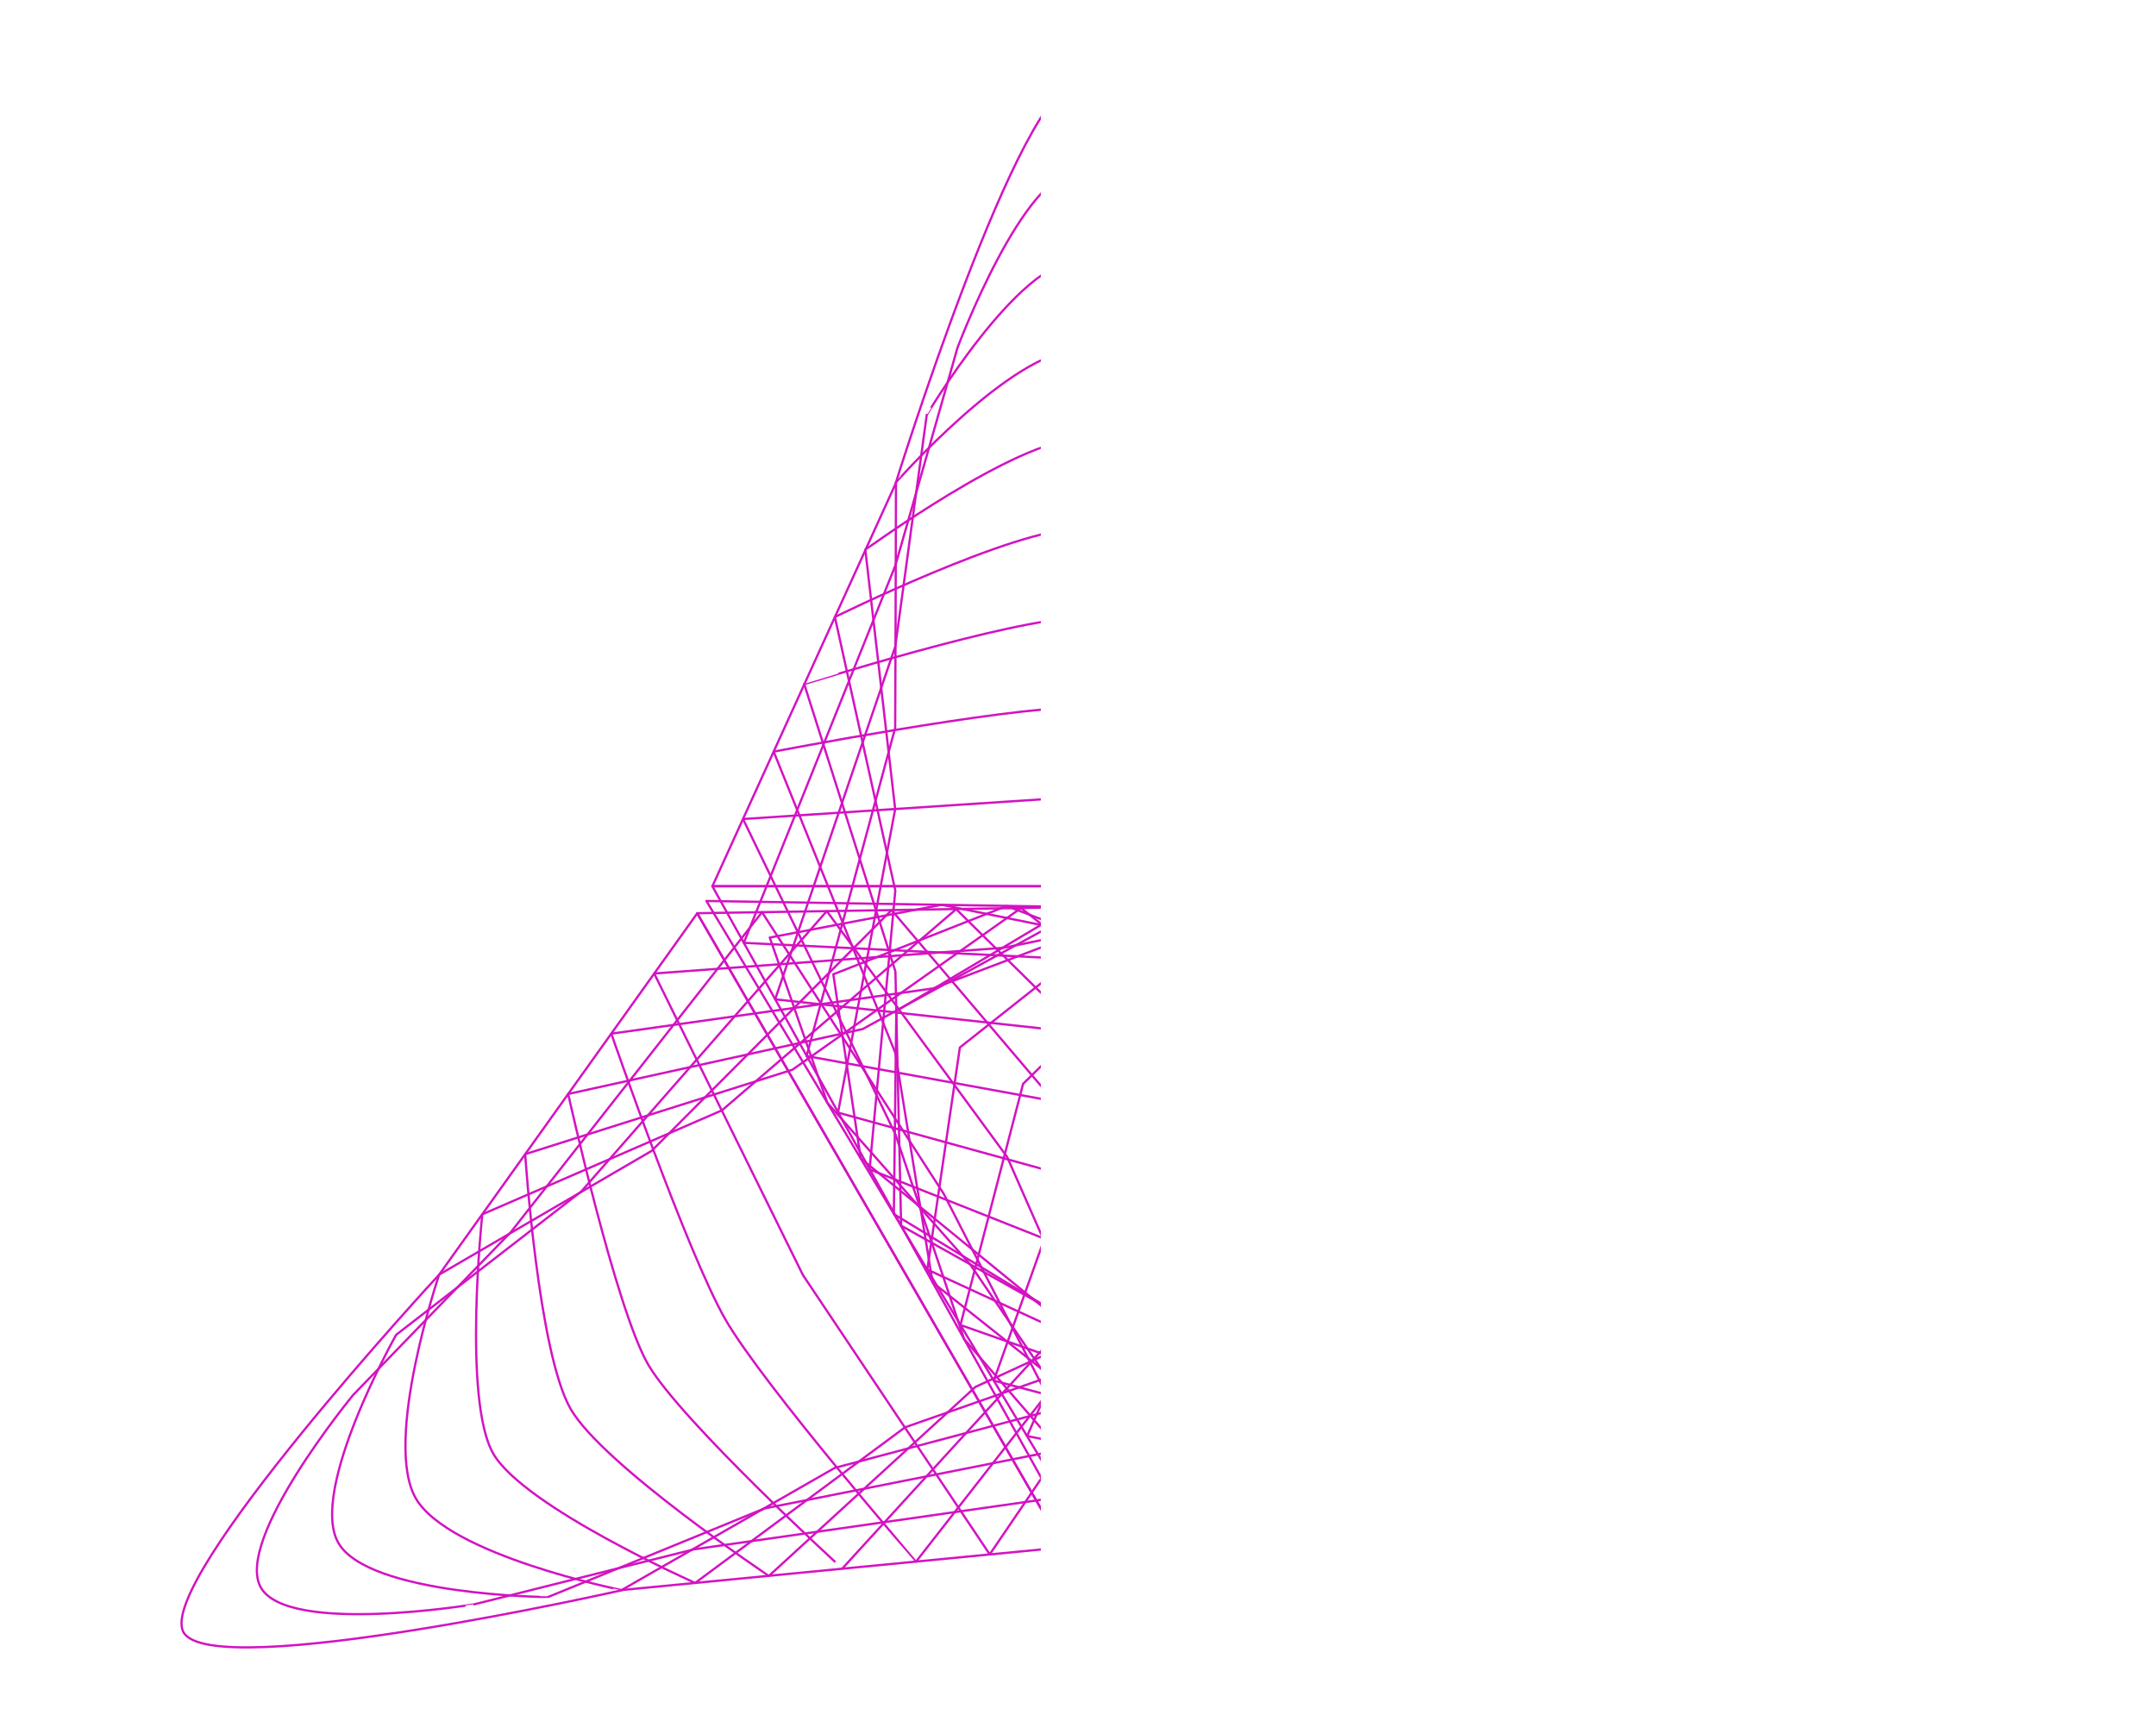
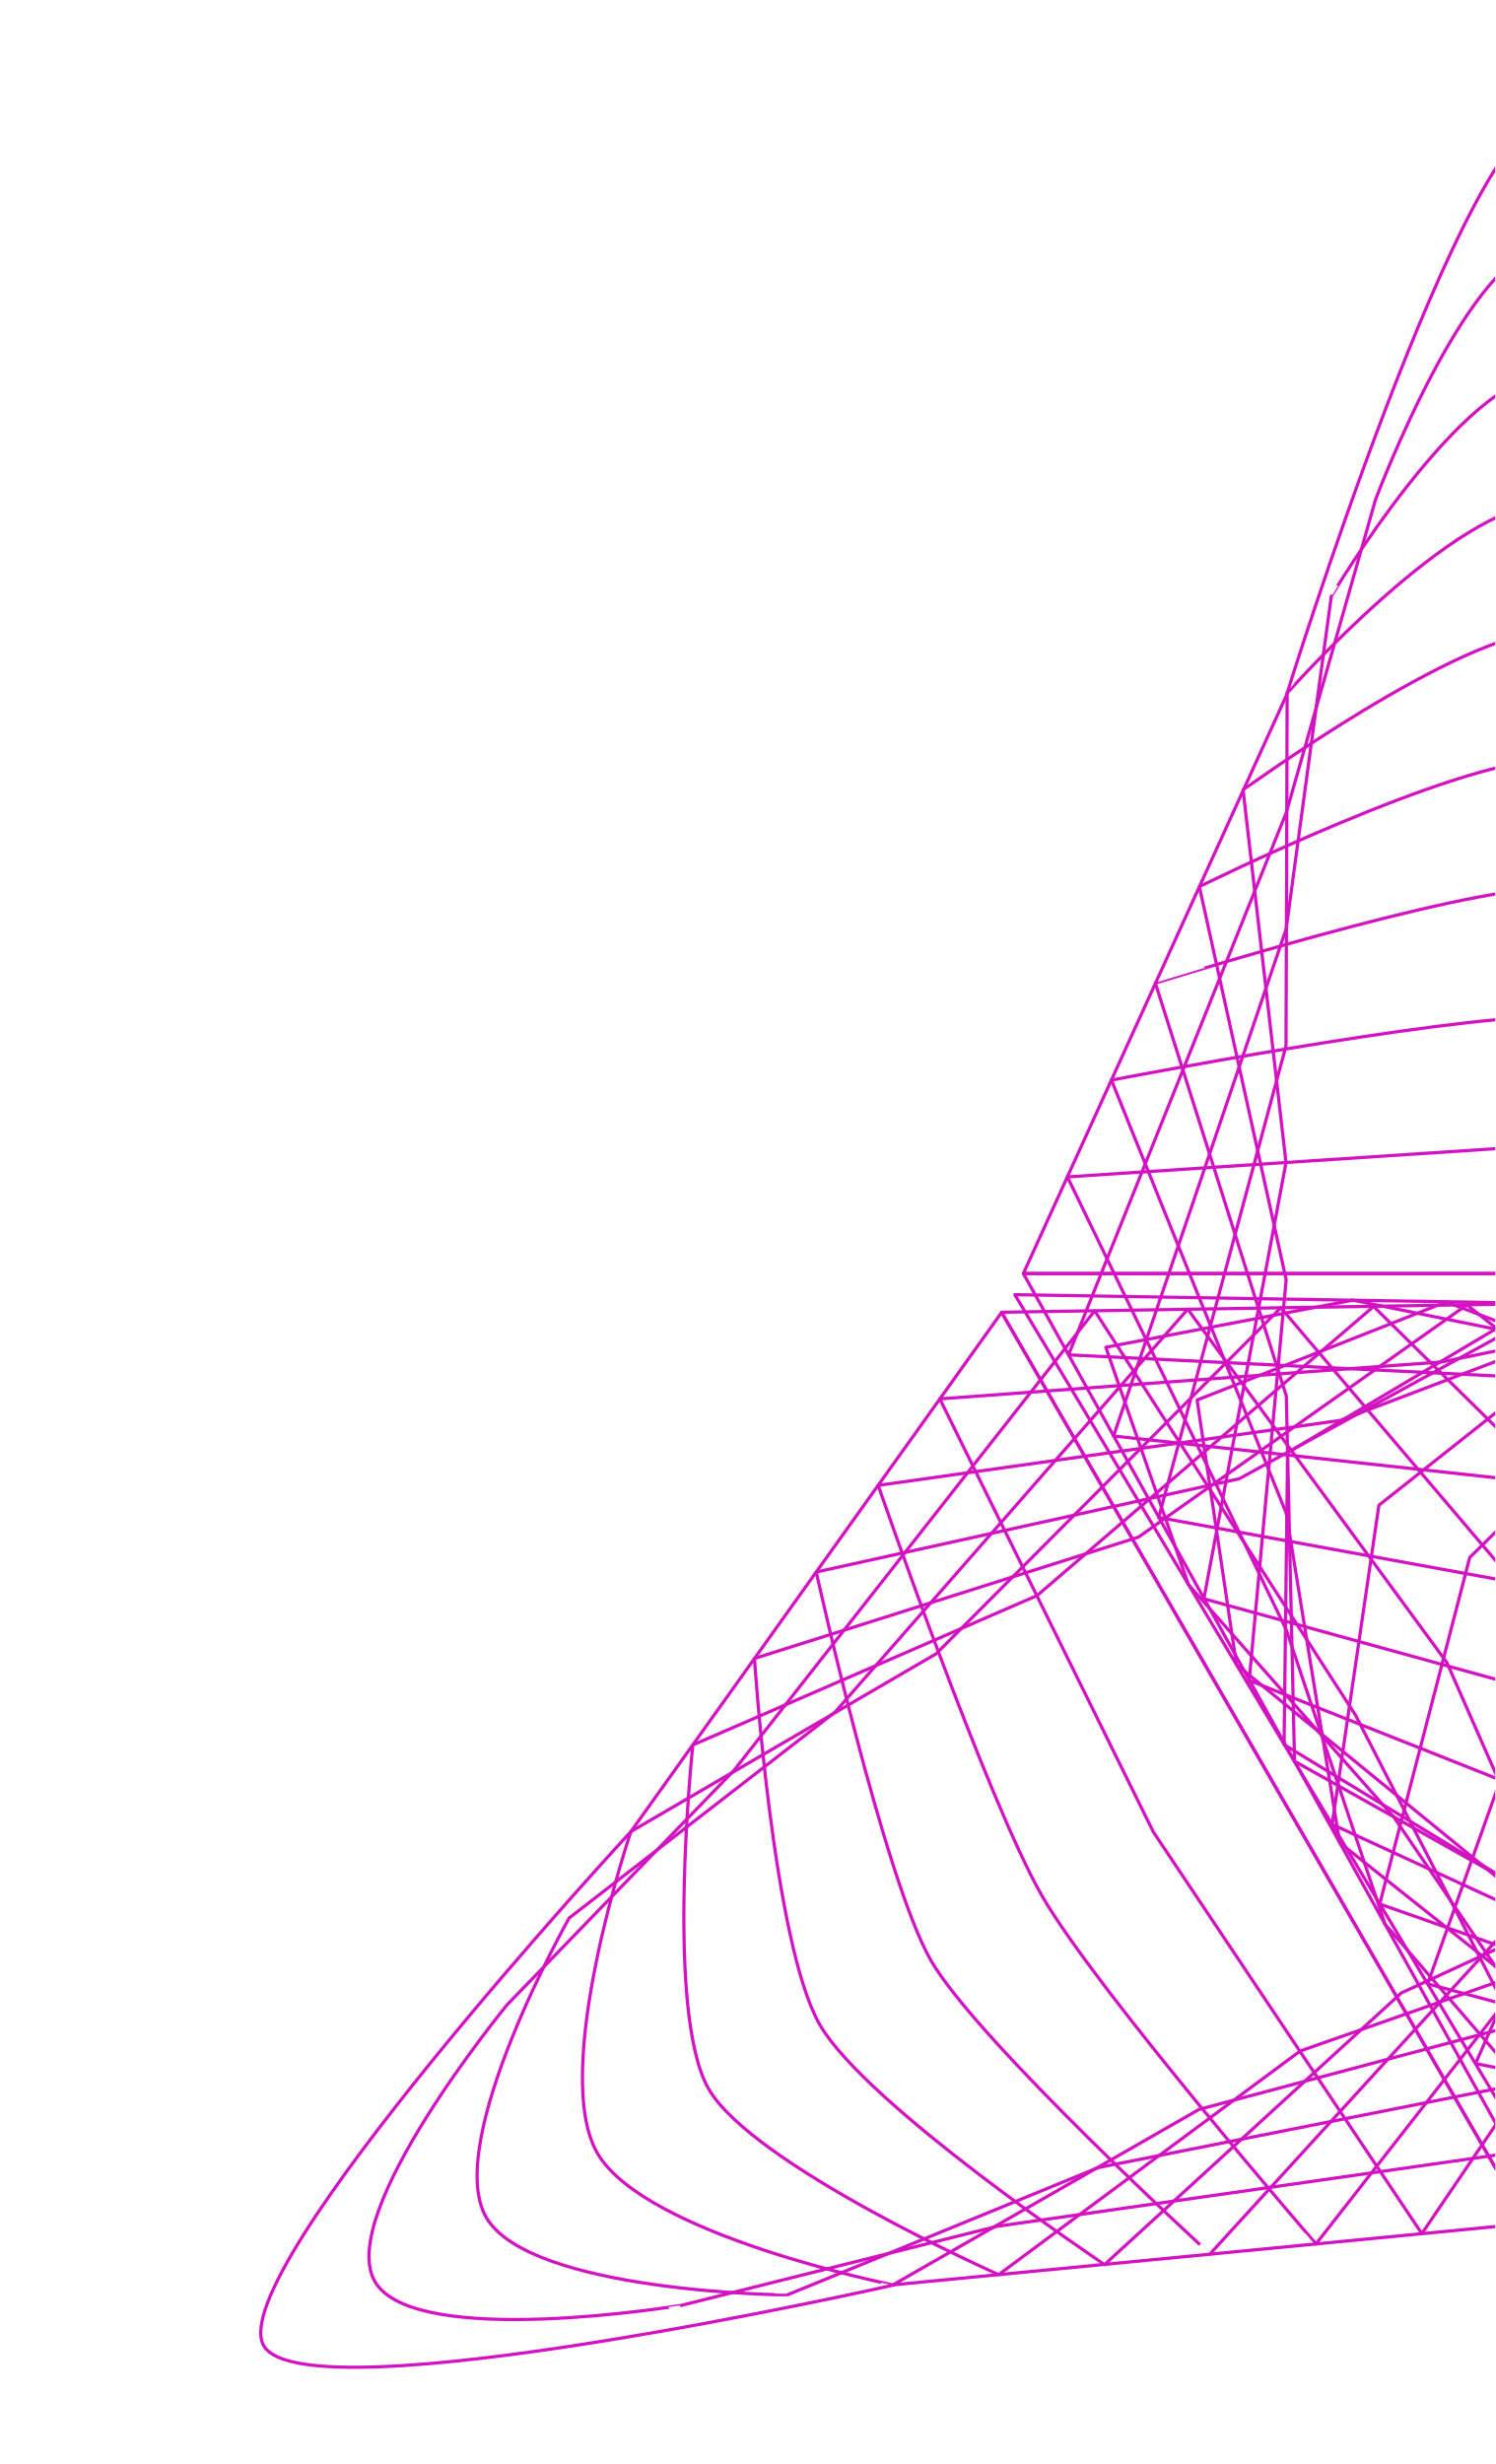
- <svg xmlns="http://www.w3.org/2000/svg" xmlns:xlink="http://www.w3.org/1999/xlink" version="1.1" id="Layer_1" x="0px" y="0px" viewBox="0 0 1920 1527.3" style="enable-background:new 0 0 1920 1527.3;" xml:space="preserve">
+ <svg xmlns="http://www.w3.org/2000/svg" xmlns:xlink="http://www.w3.org/1999/xlink" version="1.1" id="Layer_1" x="0px" y="0px" viewBox="0 0 926.9 1527.3" style="enable-background:new 0 0 926.9 1527.3;" xml:space="preserve">
  <style type="text/css">
- 	.st0{clip-path:url(#SVGID_00000140712043830481273890000017837129091472706454_);}
+ 	.st0{clip-path:url(#SVGID_00000171699954208424663390000010867110806768244153_);}
	.st1{fill:none;stroke:#D313C1;stroke-width:2;stroke-linecap:round;stroke-linejoin:round;stroke-miterlimit:10;}
- 	.st2{clip-path:url(#SVGID_00000047772405602526281750000001609168203760767152_);}
- 	.st3{clip-path:url(#SVGID_00000158742094609874468190000000251098455407249338_);}
+ 	.st2{clip-path:url(#SVGID_00000118391337813284963670000006742255994258534832_);}
+ 	.st3{clip-path:url(#SVGID_00000138549442165465263650000017178187351151995799_);}
</style>
  <g id="Layer_2_00000023998001689838689230000012475353351032950706_">
    <g id="Layer_1_copy">
	</g>
    <g>
      <g>
-         <defs>
-           <rect id="SVGID_1_" width="926.9" height="1527.3" />
-         </defs>
-         <clipPath id="SVGID_00000051375533127207477860000006890127085770952366_">
-           <use xlink:href="#SVGID_1_" style="overflow:visible;" />
-         </clipPath>
-         <g style="clip-path:url(#SVGID_00000051375533127207477860000006890127085770952366_);">
-           <path class="st1" d="M960.4,152.6c48.9,0,107.6,156.9,107.6,156.9l27.7,97l27.7,97l135,336.2l-149,7.4l-149,7.4l-298-14.7      l135-336.2l27.7-97l27.6-96.9C852.7,309.7,911.6,152.6,960.4,152.6z" />
-           <path class="st1" d="M960.4,232.2c53.9,0,134.9,137.3,134.9,137.3l14,103.2l14,103.2l107,314.3l-135,14.7l-135,14.7l-270-29.5      l107-314.3l14-103.2l14-103.1C825.4,369.6,906.6,232.2,960.4,232.2z" />
-           <path class="st1" d="M960.4,311.8c58.8,0,162.2,117.7,162.2,117.7l0.4,109.4l0.4,109.4l78.9,292.3l-121,22.1l-121,22.1      l-242-44.2l78.9-292.3l0.4-109.4l0.3-109.3C798.1,429.6,901.6,311.8,960.4,311.8z" />
-           <path class="st1" d="M960.4,391.4c54.9,0,189.5,98.1,189.5,98.1l-13.3,115.6l-13.3,115.6l50.9,270.3l-107,29.5l-107,29.5      l-213.9-59l50.9-270.3l-13.3-115.6l-13.3-115.5C770.9,489.6,905.6,391.4,960.4,391.4z" />
-           <path class="st1" d="M960.4,471c57.8,0,216.8,78.5,216.8,78.5l-26.9,121.8l-26.9,121.8l22.9,248.4l-93,36.9l-93,36.9      l-185.9-73.7l22.9-248.4l-26.9-121.8l-26.9-121.8C743.6,549.5,902.6,471,960.4,471z" />
-           <path class="st1" d="M960.4,550.6c57.8,0,244.1,58.8,244.1,58.8l-40.6,128l-40.6,128l-5.1,226.4l-78.9,44.2l-78.9,44.2      l-157.9-88.5l-5.1-226.4l-40.6-128l-40.6-128C716.3,609.5,902.6,550.6,960.4,550.6z" />
-           <path class="st1" d="M960.4,630.2c67.8,0,271.4,39.2,271.4,39.2l-54.2,134.2l-54.2,134.2l-33.2,204.4l-64.9,51.6l-64.9,51.6      l-129.9-103.2l-33.2-204.4l-54.2-134.2L689,669.5C689,669.5,892.6,630.2,960.4,630.2z" />
-           <polygon class="st1" points="960.4,709.8 1259.2,729.4 1191.3,869.8 1123.4,1010.3 1062.3,1192.7 1011.3,1251.7 960.4,1310.7       858.6,1192.7 797.4,1010.3 729.6,869.8 661.7,729.5     " />
-           <polygon class="st1" points="634.4,789.4 715.9,936 797.4,1082.6 960.4,1375.9 1123.4,1082.6 1205,936 1286.5,789.4       1123.4,789.4 960.4,789.4     " />
-           <path class="st1" d="M634.4,789.4l163-358.2c0,0,111.2-358.2,163-358.2c51.9,0,162.2,356.5,162.2,356.5l163.8,359.9h-163h-163      H634.4z" />
+         <g>
+           <defs>
+             <rect id="SVGID_1_" width="926.9" height="1527.3" />
+           </defs>
+           <clipPath id="SVGID_00000000945489007236173280000002630824693101220762_">
+             <use xlink:href="#SVGID_1_" style="overflow:visible;" />
+           </clipPath>
+           <g style="clip-path:url(#SVGID_00000000945489007236173280000002630824693101220762_);">
+             <path class="st1" d="M960.4,152.6c48.9,0,107.6,156.9,107.6,156.9l27.7,97l27.7,97l135,336.2l-149,7.4l-149,7.4l-298-14.7       l135-336.2l27.7-97l27.6-96.9C852.7,309.7,911.6,152.6,960.4,152.6z" />
+             <path class="st1" d="M960.4,232.2c53.9,0,134.9,137.3,134.9,137.3l14,103.2l14,103.2l107,314.3l-135,14.7l-135,14.7l-270-29.5       l107-314.3l14-103.2l14-103.1C825.4,369.6,906.6,232.2,960.4,232.2z" />
+             <path class="st1" d="M960.4,311.8c58.8,0,162.2,117.7,162.2,117.7l0.4,109.4l0.4,109.4l78.9,292.3l-121,22.1l-121,22.1       l-242-44.2l78.9-292.3l0.4-109.4l0.3-109.3C798.1,429.6,901.6,311.8,960.4,311.8z" />
+             <path class="st1" d="M960.4,391.4c54.9,0,189.5,98.1,189.5,98.1l-13.3,115.6l-13.3,115.6l50.9,270.3l-107,29.5l-107,29.5       l-213.9-59l50.9-270.3l-13.3-115.6l-13.3-115.5C770.9,489.6,905.6,391.4,960.4,391.4z" />
+             <path class="st1" d="M960.4,471c57.8,0,216.8,78.5,216.8,78.5l-26.9,121.8l-26.9,121.8l22.9,248.4l-93,36.9l-93,36.9       l-185.9-73.7l22.9-248.4l-26.9-121.8l-26.9-121.8C743.6,549.5,902.6,471,960.4,471z" />
+             <path class="st1" d="M960.4,550.6c57.8,0,244.1,58.8,244.1,58.8l-40.6,128l-40.6,128l-5.1,226.4l-78.9,44.2l-78.9,44.2       l-157.9-88.5l-5.1-226.4l-40.6-128l-40.6-128C716.3,609.5,902.6,550.6,960.4,550.6z" />
+             <path class="st1" d="M960.4,630.2c67.8,0,271.4,39.2,271.4,39.2l-54.2,134.2l-54.2,134.2l-33.2,204.4l-64.9,51.6l-64.9,51.6       l-129.9-103.2l-33.2-204.4l-54.2-134.2L689,669.5C689,669.5,892.6,630.2,960.4,630.2z" />
+             <polygon class="st1" points="960.4,709.8 1259.2,729.4 1191.3,869.8 1123.4,1010.3 1062.3,1192.7 1011.3,1251.7 960.4,1310.7        858.6,1192.7 797.4,1010.3 729.6,869.8 661.7,729.5      " />
+             <polygon class="st1" points="634.4,789.4 715.9,936 797.4,1082.6 960.4,1375.9 1123.4,1082.6 1205,936 1286.5,789.4        1123.4,789.4 960.4,789.4      " />
+             <path class="st1" d="M634.4,789.4l163-358.2c0,0,111.2-358.2,163-358.2c51.9,0,162.2,356.5,162.2,356.5l163.8,359.9h-163h-163       H634.4z" />
+           </g>
        </g>
      </g>
      <g>
-         <defs>
-           <rect id="SVGID_00000145765841716682266580000002314785766950298297_" width="926.9" height="1527.3" />
-         </defs>
-         <clipPath id="SVGID_00000071554963488438303860000010574968267073485992_">
-           <use xlink:href="#SVGID_00000145765841716682266580000002314785766950298297_" style="overflow:visible;" />
-         </clipPath>
-         <g style="clip-path:url(#SVGID_00000071554963488438303860000010574968267073485992_);">
-           <path class="st1" d="M232.4,1414.2c-24.4-42.3,82.1-171.7,82.1-171.7l70.2-72.5l70.2-72.5l223.7-285l80.9,125.4l80.9,125.4      l136.2,265.5L617.9,1380l-97.9,24.5l-97.7,24.5C422.3,1428.9,256.9,1456.5,232.4,1414.2z" />
-           <path class="st1" d="M301.4,1374.4c-26.9-46.6,51.4-185.5,51.4-185.5l82.4-63.8l82.4-63.8l218.7-249.8L816.6,921l80.3,109.5      l109.4,248.6l-325.6,64.5l-96.4,39.5l-96.3,39.4C487.9,1422.6,328.3,1421,301.4,1374.4z" />
-           <path class="st1" d="M370.3,1334.6c-29.4-51,20.8-199.3,20.8-199.3l94.6-55.1l94.6-55.1L794,810.6l79.6,93.7l79.6,93.7      l82.7,231.7l-292.6,77.8l-94.9,54.4l-94.9,54.4C553.5,1416.2,399.7,1385.5,370.3,1334.6z" />
-           <path class="st1" d="M439.3,1294.8c-27.4-47.5-9.8-213.2-9.8-213.2l106.8-46.3L642.9,989l208.6-179.2l79,77.9l79,77.9      l55.9,214.8L806,1271.3l-93.5,69.3l-93.4,69.3C619,1409.9,466.7,1342.3,439.3,1294.8z" />
-           <path class="st1" d="M508.2,1255c-28.9-50.1-40.5-227-40.5-227l119-37.6l119-37.6l203.6-144l78.4,62.1l78.4,62.1l29.1,197.9      l-226.5,104.4l-92,84.2l-92,84.2C684.6,1403.5,537.1,1305.1,508.2,1255z" />
-           <path class="st1" d="M577.1,1215.2c-28.9-50.1-71.1-240.8-71.1-240.8l131.1-28.9l131.1-28.9l198.6-108.7l77.8,46.2l77.8,46.2      l2.3,181l-193.5,117.6l-90.6,99.1l-90.5,99.1C750.2,1397.2,606,1265.3,577.1,1215.2z" />
-           <path class="st1" d="M646.1,1175.4c-33.9-58.7-101.7-254.7-101.7-254.7l143.3-20.2L831,880.4l193.6-73.5l77.2,30.4l77.2,30.4      l-24.5,164.1L994,1162.7l-89.1,114.1l-89.1,114.1C815.8,1390.8,680,1234.1,646.1,1175.4z" />
-           <polygon class="st1" points="715,1135.6 582.6,867.1 738.1,855.6 893.7,844.2 1082.3,806 1158.8,820.6 1235.4,835.2       1184.1,982.3 1056.7,1126.6 969,1255.5 881.4,1384.5     " />
-           <polygon class="st1" points="946.9,1378.2 1033.2,1234.3 1119.4,1090.4 1291.8,802.6 956.4,808 788.6,810.7 620.9,813.4       702.4,954.6 783.9,1095.8     " />
-           <path class="st1" d="M946.9,1378.2l-391.7,37.9c0,0-365.8,82.8-391.7,37.9c-25.9-44.9,227.6-318.7,227.6-318.7l229.8-321.8      l81.5,141.2l81.5,141.2L946.9,1378.2z" />
+         <g>
+           <defs>
+             <rect id="SVGID_00000078032571312823513250000009246528231949932167_" width="926.9" height="1527.3" />
+           </defs>
+           <clipPath id="SVGID_00000067914749099206824750000010840856073659799454_">
+             <use xlink:href="#SVGID_00000078032571312823513250000009246528231949932167_" style="overflow:visible;" />
+           </clipPath>
+           <g style="clip-path:url(#SVGID_00000067914749099206824750000010840856073659799454_);">
+             <path class="st1" d="M232.4,1414.2c-24.4-42.3,82.1-171.7,82.1-171.7l70.2-72.5l70.2-72.5l223.7-285l80.9,125.4l80.9,125.4       l136.2,265.5L617.9,1380l-97.9,24.5l-97.7,24.5C422.3,1428.9,256.9,1456.5,232.4,1414.2z" />
+             <path class="st1" d="M301.4,1374.4c-26.9-46.6,51.4-185.5,51.4-185.5l82.4-63.8l82.4-63.8l218.7-249.8L816.6,921l80.3,109.5       l109.4,248.6l-325.6,64.5l-96.4,39.5l-96.3,39.4C487.9,1422.6,328.3,1421,301.4,1374.4z" />
+             <path class="st1" d="M370.3,1334.6c-29.4-51,20.8-199.3,20.8-199.3l94.6-55.1l94.6-55.1L794,810.6l79.6,93.7l79.6,93.7       l82.7,231.7l-292.6,77.8l-94.9,54.4l-94.9,54.4C553.5,1416.2,399.7,1385.5,370.3,1334.6z" />
+             <path class="st1" d="M439.3,1294.8c-27.4-47.5-9.8-213.2-9.8-213.2l106.8-46.3L642.9,989l208.6-179.2l79,77.9l79,77.9       l55.9,214.8L806,1271.3l-93.5,69.3l-93.4,69.3C619,1409.9,466.7,1342.3,439.3,1294.8z" />
+             <path class="st1" d="M508.2,1255c-28.9-50.1-40.5-227-40.5-227l119-37.6l119-37.6l203.6-144l78.4,62.1l78.4,62.1l29.1,197.9       l-226.5,104.4l-92,84.2l-92,84.2C684.6,1403.5,537.1,1305.1,508.2,1255z" />
+             <path class="st1" d="M577.1,1215.2c-28.9-50.1-71.1-240.8-71.1-240.8l131.1-28.9l131.1-28.9l198.6-108.7l77.8,46.2l77.8,46.2       l2.3,181l-193.5,117.6l-90.6,99.1l-90.5,99.1C750.2,1397.2,606,1265.3,577.1,1215.2z" />
+             <path class="st1" d="M646.1,1175.4c-33.9-58.7-101.7-254.7-101.7-254.7l143.3-20.2L831,880.4l193.6-73.5l77.2,30.4l77.2,30.4       l-24.5,164.1L994,1162.7l-89.1,114.1l-89.1,114.1C815.8,1390.8,680,1234.1,646.1,1175.4z" />
+             <polygon class="st1" points="715,1135.6 582.6,867.1 738.1,855.6 893.7,844.2 1082.3,806 1158.8,820.6 1235.4,835.2        1184.1,982.3 1056.7,1126.6 969,1255.5 881.4,1384.5      " />
+             <polygon class="st1" points="946.9,1378.2 1033.2,1234.3 1119.4,1090.4 1291.8,802.6 956.4,808 788.6,810.7 620.9,813.4        702.4,954.6 783.9,1095.8      " />
+             <path class="st1" d="M946.9,1378.2l-391.7,37.9c0,0-365.8,82.8-391.7,37.9c-25.9-44.9,227.6-318.7,227.6-318.7l229.8-321.8       l81.5,141.2l81.5,141.2L946.9,1378.2z" />
+           </g>
        </g>
      </g>
      <g>
-         <defs>
-           <rect id="SVGID_00000168094226792161402880000006509568001820414645_" width="926.9" height="1527.3" />
-         </defs>
-         <clipPath id="SVGID_00000029752932780234486650000013572238173198879369_">
-           <use xlink:href="#SVGID_00000168094226792161402880000006509568001820414645_" style="overflow:visible;" />
-         </clipPath>
-         <g style="clip-path:url(#SVGID_00000029752932780234486650000013572238173198879369_);">
-           <path class="st1" d="M1688.4,1414.2c-24.4,42.3-189.7,14.8-189.7,14.8l-97.9-24.5l-97.9-24.5l-358.7-51.2l68.1-132.7l68.1-132.7      l161.8-250.7l223.7,285l70.2,72.5l70.1,72.4C1606.3,1242.4,1712.9,1371.8,1688.4,1414.2z" />
-           <path class="st1" d="M1619.5,1374.4c-26.9,46.6-186.4,48.2-186.4,48.2l-96.4-39.5l-96.4-39.5l-325.6-64.5l54.7-124.3l54.7-124.3      l160.5-219.1l218.7,249.8l82.4,63.8l82.3,63.7C1568,1188.7,1646.4,1327.7,1619.5,1374.4z" />
-           <path class="st1" d="M1550.5,1334.6c-29.4,51-183,81.7-183,81.7l-95-54.4l-95-54.4L885,1229.7l41.3-115.8L967.7,998L1127,810.6      l213.7,214.5l94.6,55l94.5,55C1529.7,1135.1,1580,1283.6,1550.5,1334.6z" />
-           <path class="st1" d="M1481.6,1294.8c-27.4,47.5-179.7,115.1-179.7,115.1l-93.5-69.3l-93.5-69.3l-259.6-91.1l27.9-107.4      l27.9-107.4l158.1-155.8l208.6,179.3l106.8,46.3l106.7,46.3C1491.4,1081.5,1509,1247.3,1481.6,1294.8z" />
-           <path class="st1" d="M1412.7,1255c-28.9,50.1-176.4,148.6-176.4,148.6l-92-84.2l-92-84.2l-226.5-104.4l14.5-98.9l14.5-98.9      l156.8-124.1l203.6,144l118.9,37.6l118.9,37.6C1453.1,1027.9,1441.6,1204.9,1412.7,1255z" />
-           <path class="st1" d="M1343.7,1215.2c-28.9,50.1-173,182-173,182l-90.6-99.1l-90.6-99.1L796,1081.4l1.1-90.5l1.1-90.5l155.6-92.5      l198.6,108.7l131.1,28.9l131.1,28.8C1414.8,974.3,1372.7,1165.1,1343.7,1215.2z" />
-           <path class="st1" d="M1274.8,1175.4c-33.9,58.7-169.7,215.5-169.7,215.5l-89.1-114.1l-89.1-114.1l-160.4-130.9l-12.2-82      l-12.2-82L896.4,807l193.6,73.5l143.3,20.2l143.3,20.1C1376.5,920.6,1308.7,1116.6,1274.8,1175.4z" />
-           <polygon class="st1" points="1205.9,1135.6 1039.5,1384.5 951.9,1255.5 864.2,1126.5 736.8,982.3 711.1,908.7 685.5,835.1       838.6,805.9 1027.2,844.2 1182.7,855.6 1338.3,867     " />
-           <polygon class="st1" points="1300,813.4 1132.2,810.7 964.5,808 629.1,802.5 801.5,1090.3 887.7,1234.2 973.9,1378.1       1055.4,1236.9 1136.9,1095.8     " />
-           <path class="st1" d="M1300,813.4l228.7,320.3c0,0,254.6,275.4,228.7,320.3s-389.8-37.7-389.8-37.7L974,1378.2l81.5-141.2      l81.5-141.2L1300,813.4z" />
+         <g>
+           <defs>
+             <rect id="SVGID_00000037680376766047095160000009563232255708973500_" width="926.9" height="1527.3" />
+           </defs>
+           <clipPath id="SVGID_00000083793101012940559630000015891226122696755585_">
+             <use xlink:href="#SVGID_00000037680376766047095160000009563232255708973500_" style="overflow:visible;" />
+           </clipPath>
+           <g style="clip-path:url(#SVGID_00000083793101012940559630000015891226122696755585_);">
+             <path class="st1" d="M1688.4,1414.2c-24.4,42.3-189.7,14.8-189.7,14.8l-97.9-24.5l-97.9-24.5l-358.7-51.2l68.1-132.7       l68.1-132.7l161.8-250.7l223.7,285l70.2,72.5l70.1,72.4C1606.3,1242.4,1712.9,1371.8,1688.4,1414.2z" />
+             <path class="st1" d="M1619.5,1374.4c-26.9,46.6-186.4,48.2-186.4,48.2l-96.4-39.5l-96.4-39.5l-325.6-64.5l54.7-124.3       l54.7-124.3l160.5-219.1l218.7,249.8l82.4,63.8l82.3,63.7C1568,1188.7,1646.4,1327.7,1619.5,1374.4z" />
+             <path class="st1" d="M1550.5,1334.6c-29.4,51-183,81.7-183,81.7l-95-54.4l-95-54.4L885,1229.7l41.3-115.8L967.7,998L1127,810.6       l213.7,214.5l94.6,55l94.5,55C1529.7,1135.1,1580,1283.6,1550.5,1334.6z" />
+             <path class="st1" d="M1481.6,1294.8c-27.4,47.5-179.7,115.1-179.7,115.1l-93.5-69.3l-93.5-69.3l-259.6-91.1l27.9-107.4       l27.9-107.4l158.1-155.8l208.6,179.3l106.8,46.3l106.7,46.3C1491.4,1081.5,1509,1247.3,1481.6,1294.8z" />
+             <path class="st1" d="M1412.7,1255c-28.9,50.1-176.4,148.6-176.4,148.6l-92-84.2l-92-84.2l-226.5-104.4l14.5-98.9l14.5-98.9       l156.8-124.1l203.6,144l118.9,37.6l118.9,37.6C1453.1,1027.9,1441.6,1204.9,1412.7,1255z" />
+             <path class="st1" d="M1343.7,1215.2c-28.9,50.1-173,182-173,182l-90.6-99.1l-90.6-99.1L796,1081.4l1.1-90.5l1.1-90.5       l155.6-92.5l198.6,108.7l131.1,28.9l131.1,28.8C1414.8,974.3,1372.7,1165.1,1343.7,1215.2z" />
+             <path class="st1" d="M1274.8,1175.4c-33.9,58.7-169.7,215.5-169.7,215.5l-89.1-114.1l-89.1-114.1l-160.4-130.9l-12.2-82       l-12.2-82L896.4,807l193.6,73.5l143.3,20.2l143.3,20.1C1376.5,920.6,1308.7,1116.6,1274.8,1175.4z" />
+             <polygon class="st1" points="1205.9,1135.6 1039.5,1384.5 951.9,1255.5 864.2,1126.5 736.8,982.3 711.1,908.7 685.5,835.1        838.6,805.9 1027.2,844.2 1182.7,855.6 1338.3,867      " />
+             <polygon class="st1" points="1300,813.4 1132.2,810.7 964.5,808 629.1,802.5 801.5,1090.3 887.7,1234.2 973.9,1378.1        1055.4,1236.9 1136.9,1095.8      " />
+             <path class="st1" d="M1300,813.4l228.7,320.3c0,0,254.6,275.4,228.7,320.3s-389.8-37.7-389.8-37.7L974,1378.2l81.5-141.2       l81.5-141.2L1300,813.4z" />
+           </g>
        </g>
      </g>
    </g>
  </g>
</svg>
